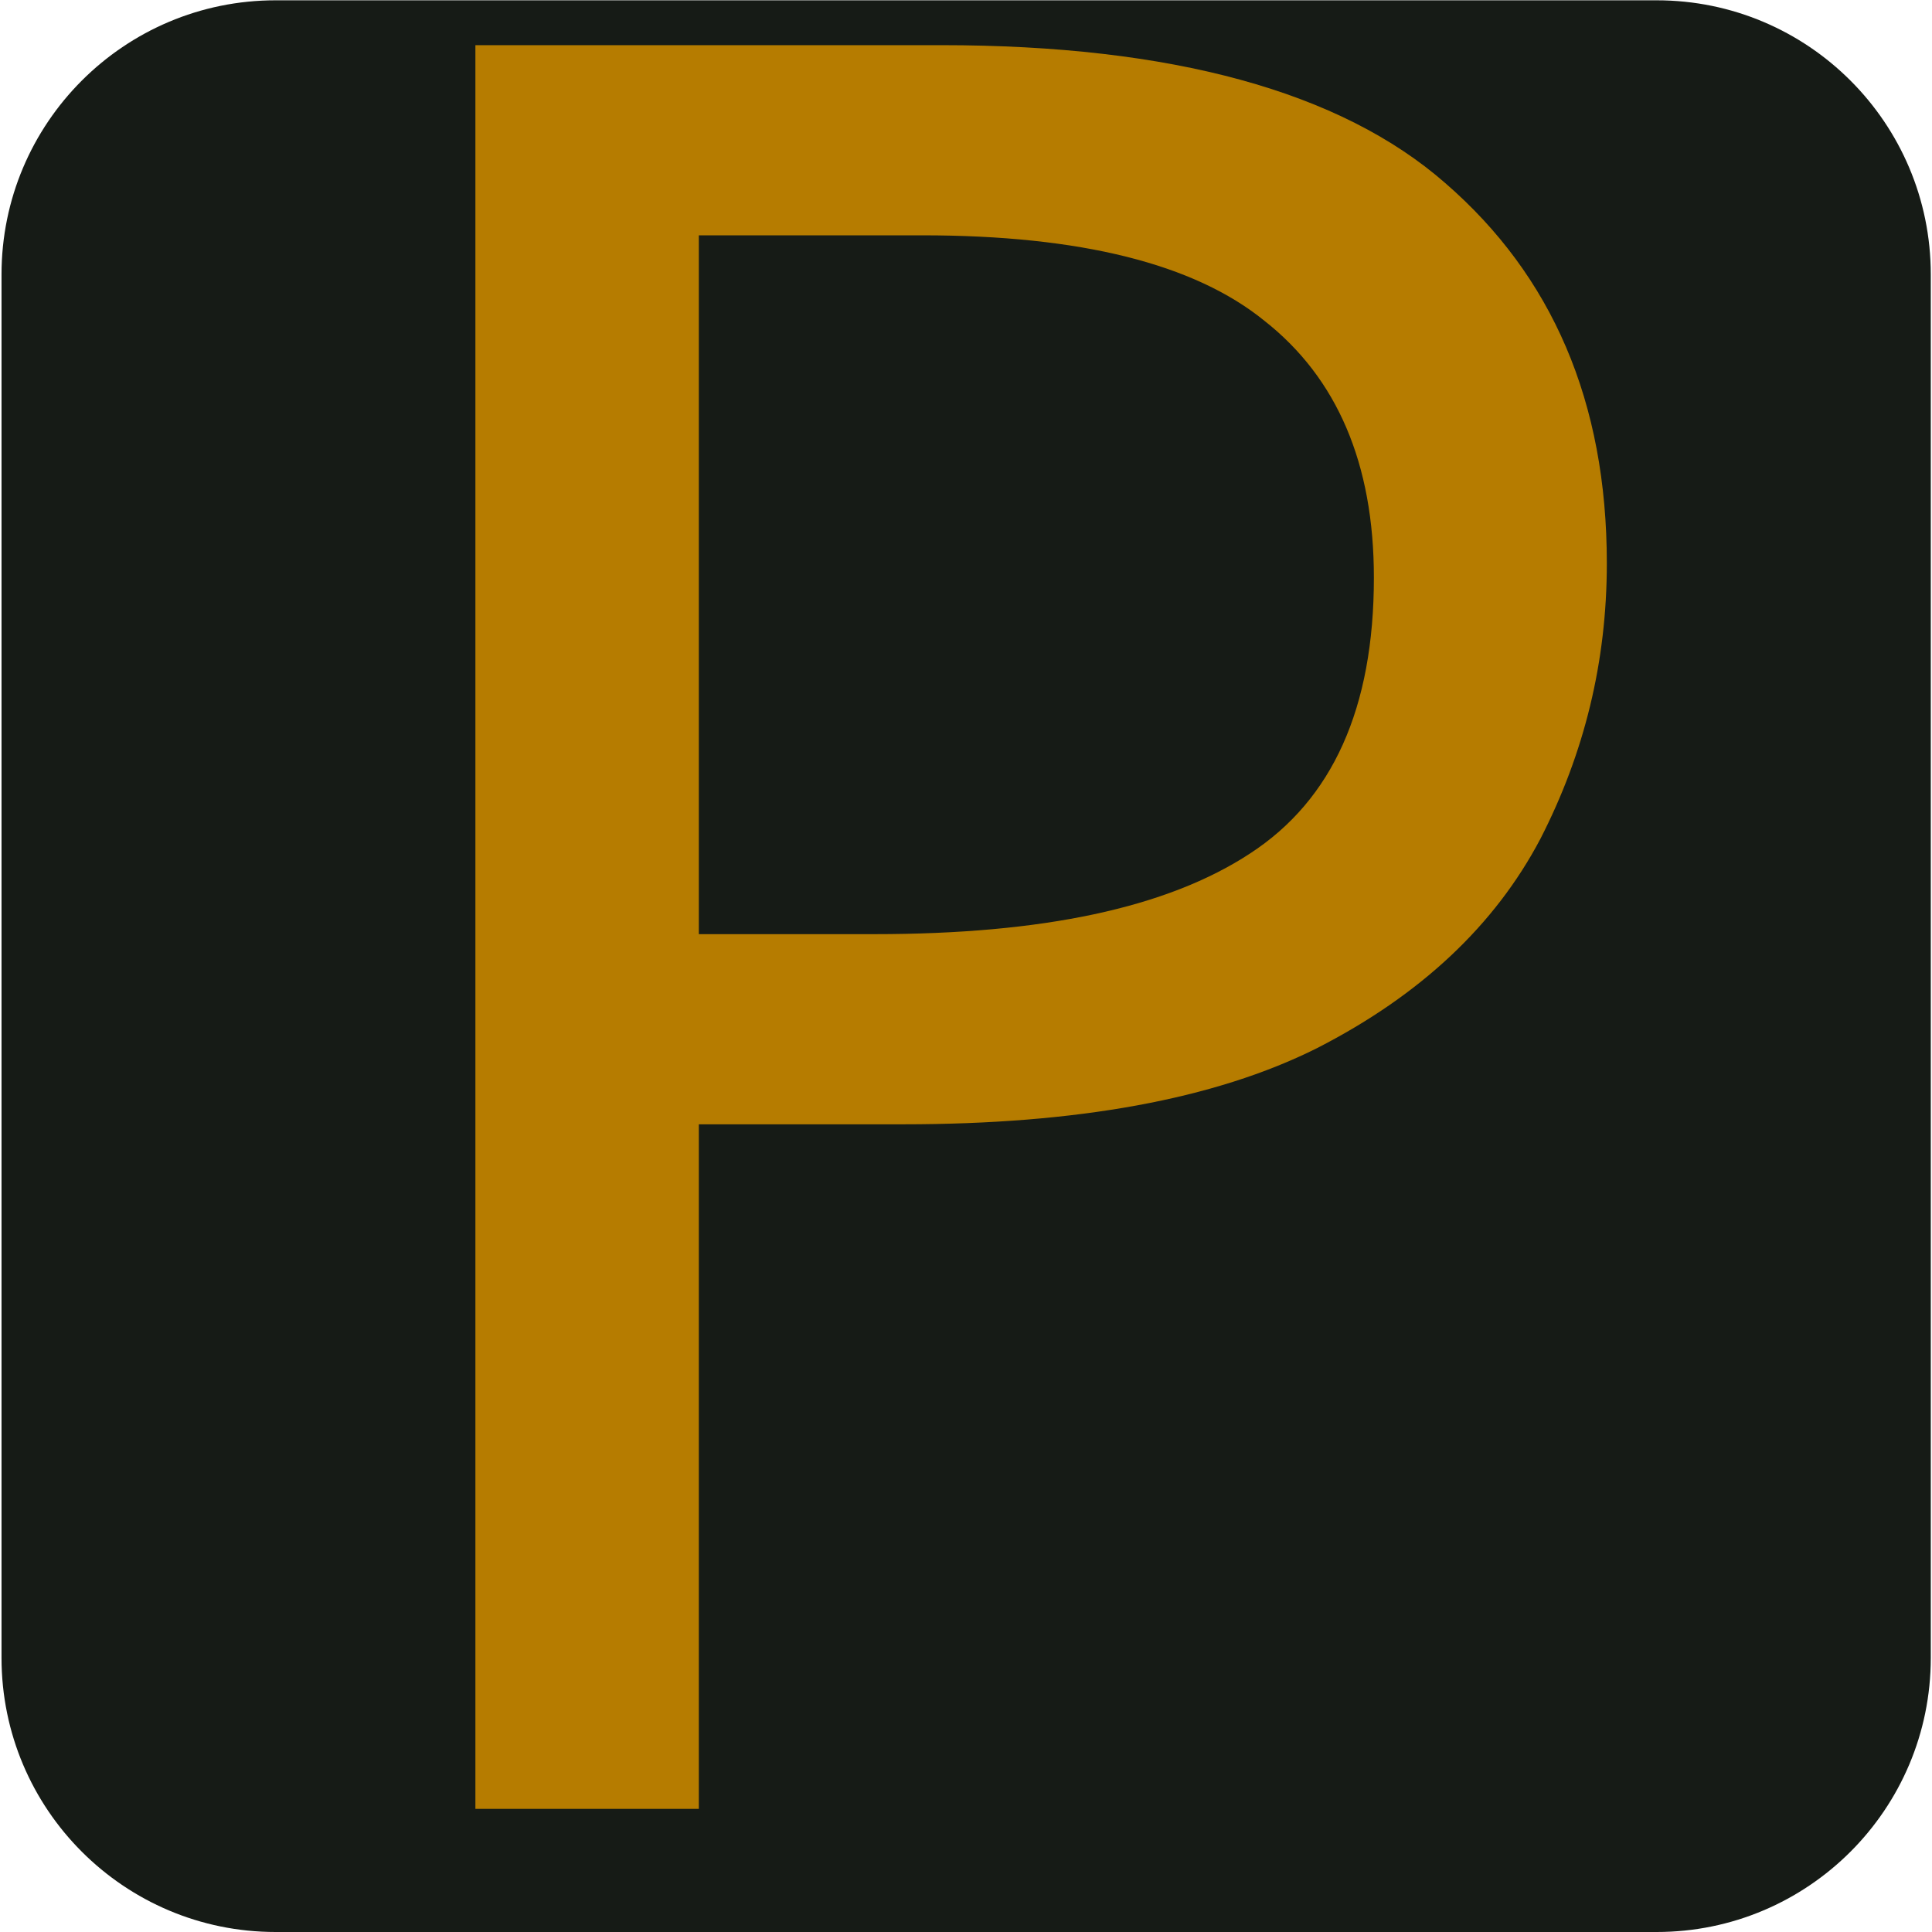
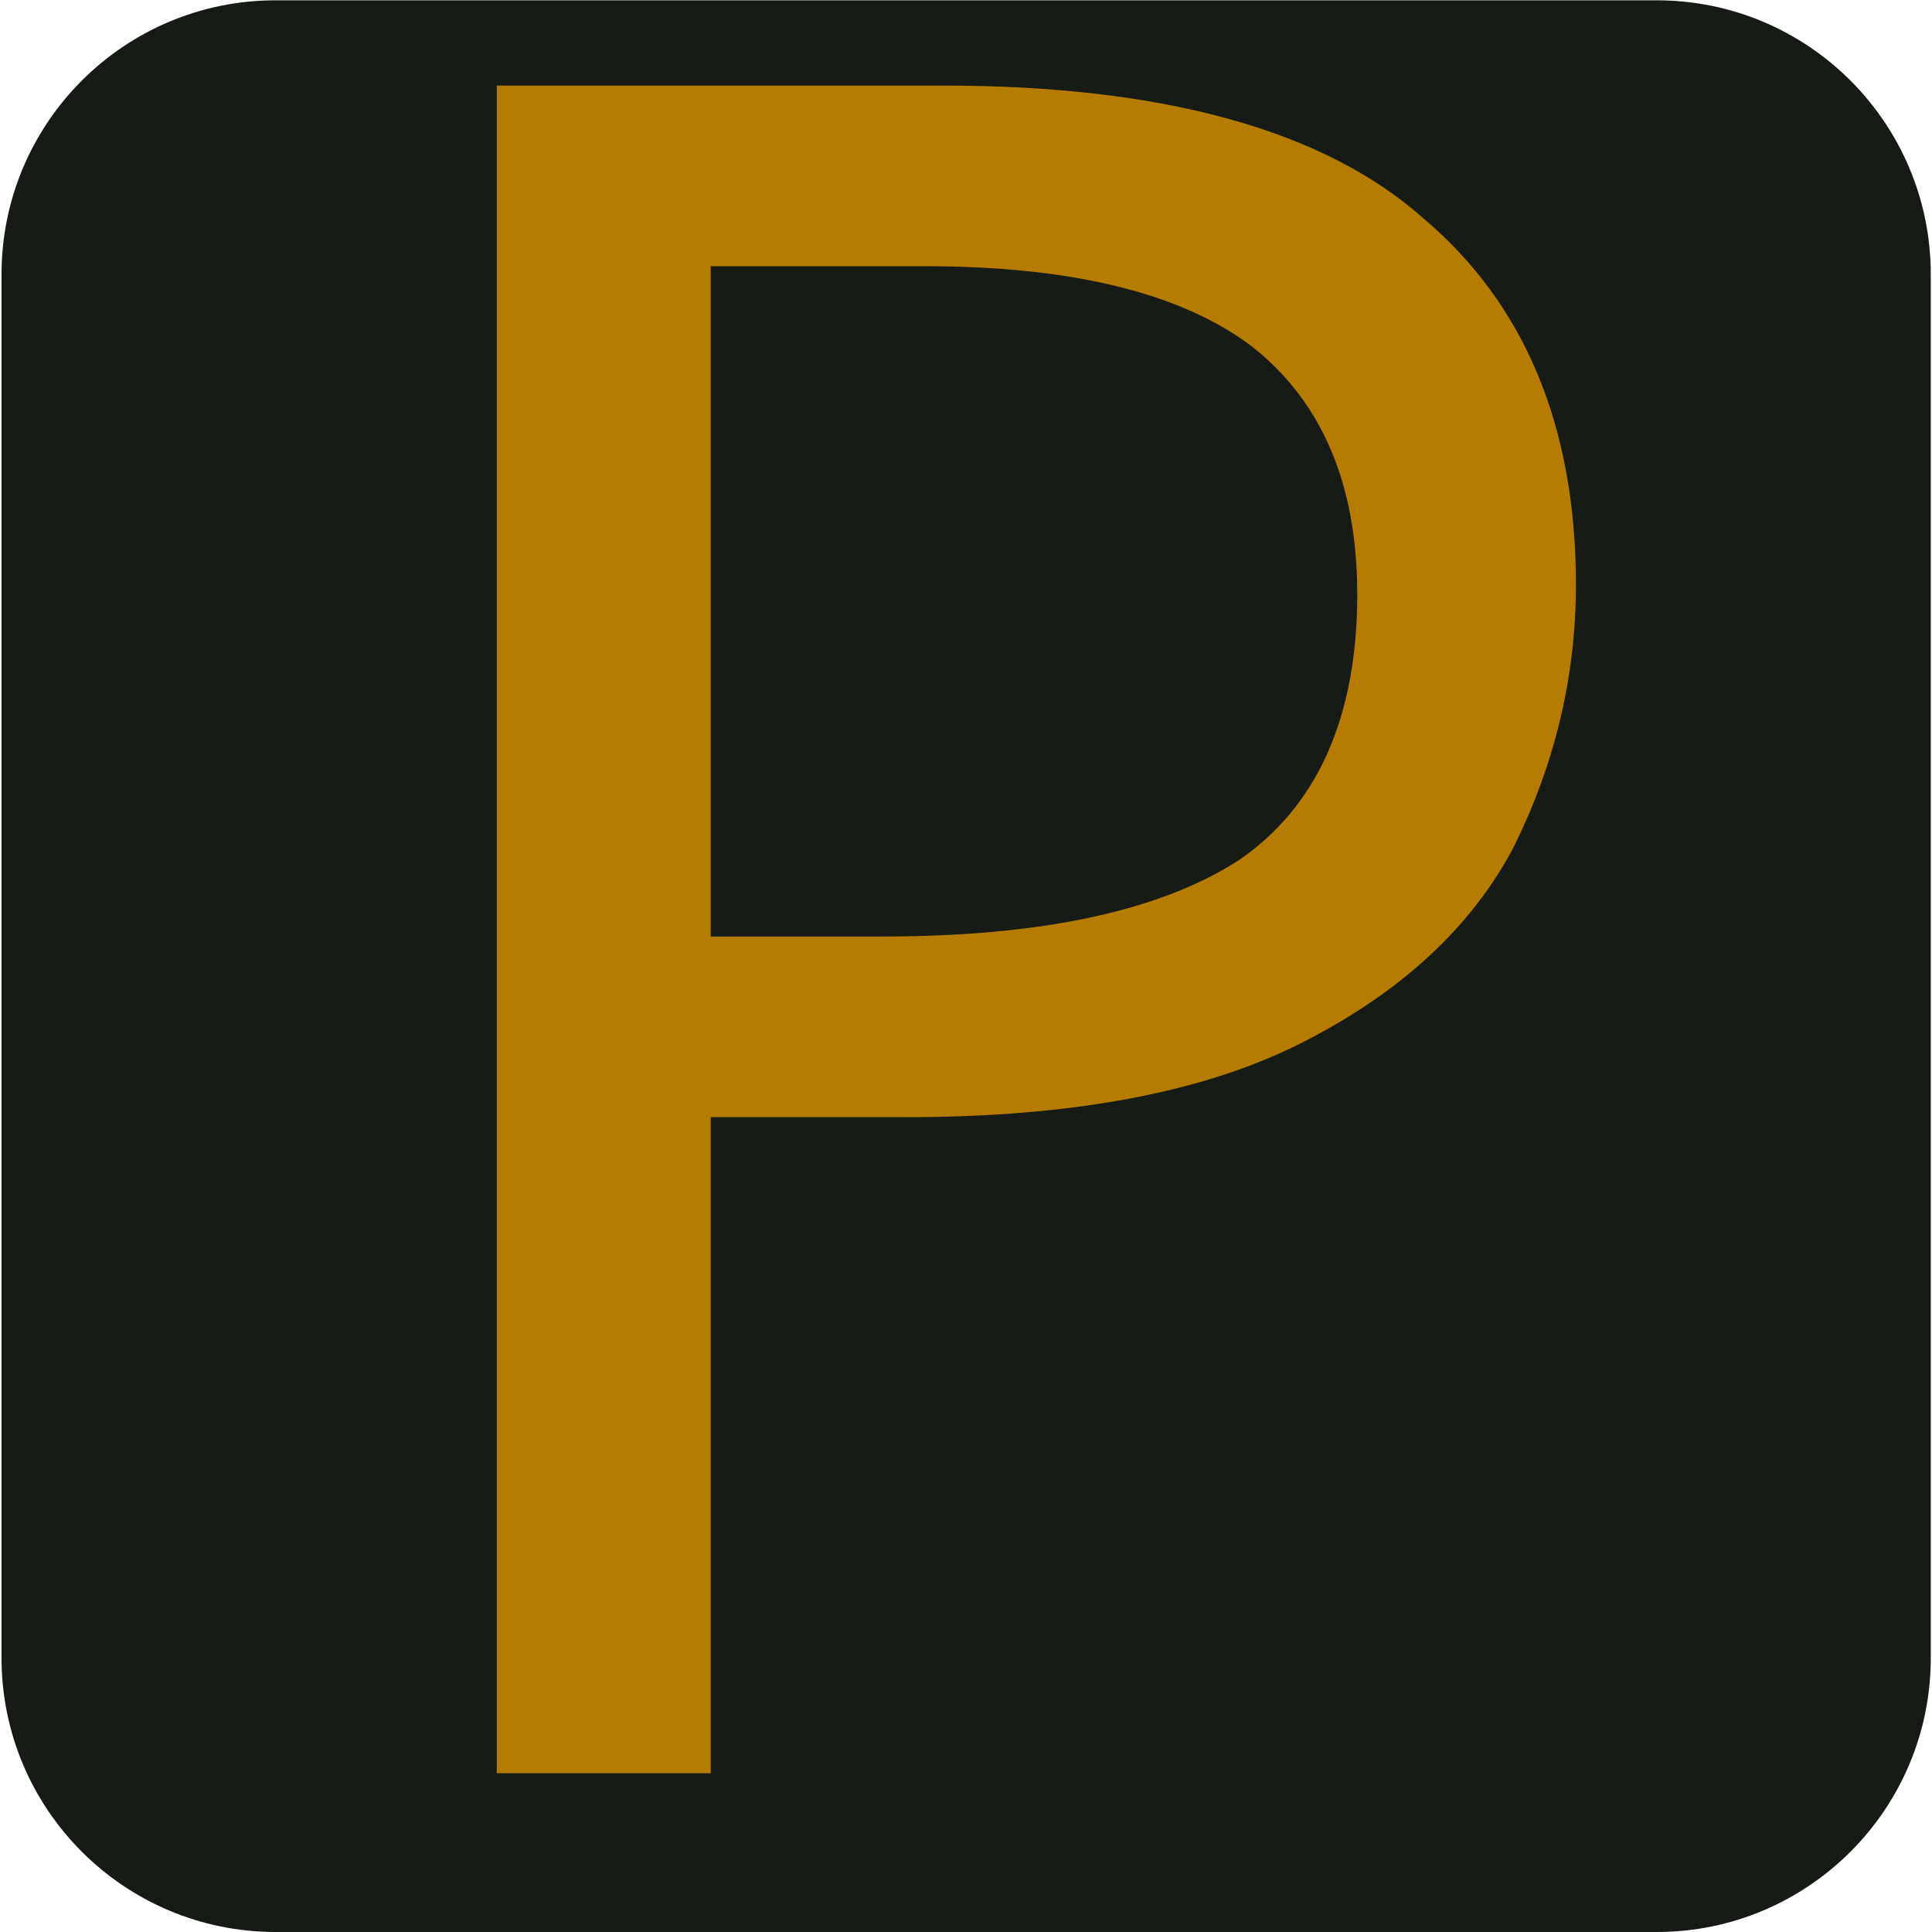
<svg xmlns="http://www.w3.org/2000/svg" width="24" height="24" viewBox="0 0 6.35 6.35" version="1.1" id="svg8">
  <defs id="defs2" />
  <g id="layer2" />
  <g id="layer1">
    <rect style="fill:#161b16;fill-opacity:1;stroke-width:0.1" id="rect1423" width="6.341" height="6.349" x="0.005" y="0.001" ry="0.901" />
-     <text xml:space="preserve" style="font-size:10.583px;line-height:1.25;font-family:sans-serif;letter-spacing:0px;stroke-width:0.265" x="0.78" y="5.948" id="text1445">
-       <tspan id="tspan1443" x="0.78" y="5.948" style="font-style:normal;font-variant:normal;font-weight:normal;font-stretch:normal;font-size:8.114px;font-family:'IM FELL English';-inkscape-font-specification:'IM FELL English';fill:#b67c00;fill-opacity:1;stroke-width:0.265">P</tspan>
+     <text xml:space="preserve" style="font-size:10.583px;line-height:1.25;font-family:sans-serif;letter-spacing:0px;stroke-width:0.265" x="0.884" y="5.828" id="text1445">
+       <tspan id="tspan1443" x="0.884" y="5.828" style="font-style:normal;font-variant:normal;font-weight:normal;font-stretch:normal;font-size:7.761px;font-family:'IM FELL English';-inkscape-font-specification:'IM FELL English';fill:#b67c00;fill-opacity:1;stroke-width:0.265">P</tspan>
    </text>
  </g>
</svg>
